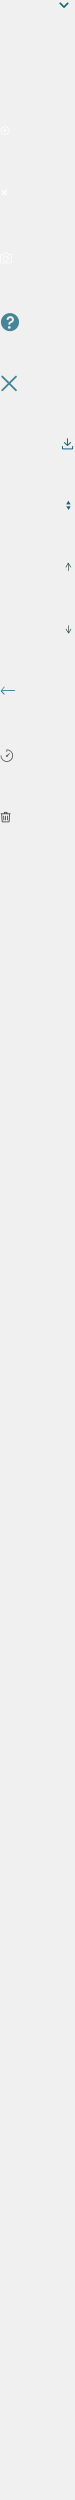
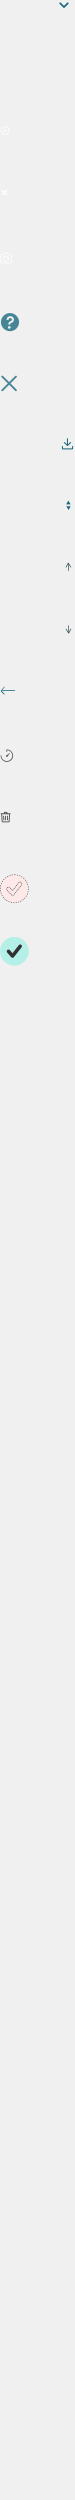
<svg xmlns="http://www.w3.org/2000/svg" version="1.1" id="Layer_1" x="0px" y="0px" width="118.8px" height="4000px" viewBox="0 0 118.8 4000" style="enable-background:new 0 0 118.8 4000;" xml:space="preserve">
  <style type="text/css">
	.st0{fill-rule:evenodd;clip-rule:evenodd;fill:#17667C;}
	.st1{fill-rule:evenodd;clip-rule:evenodd;fill:#FFFFFF;}
	.st2{fill:#FFFFFF;}
	.st3{fill-rule:evenodd;clip-rule:evenodd;fill:#458596;}
	.st4{fill:#458596;}
	.st5{fill:#17667C;}
	.st6{fill:#1F3F43;}
	.st7{fill:#515151;}
	.st8{fill-rule:evenodd;clip-rule:evenodd;fill:#303132;}
+ 	.st9{filter:url(#Adobe_OpacityMaskFilter);}
+ 	.st10{mask:url(#mask-2_2_);}
+ 	.st11{fill:#FEE9E9;stroke:#515151;stroke-width:2;stroke-dasharray:2;}
+ 	.st12{fill:none;stroke:#515151;stroke-dasharray:2,1;}
+ 	.st13{fill:#B4F0E7;}
+ 	.st14{fill:#303132;}
</style>
  <g id="icon-select">
    <g id="Dropdown-Arrow_1_" transform="translate(7.985281, 5.5) rotate(-45) translate(-7.985281, -5.5) ">
      <path class="st0" d="M71.9,75h7.8c0.3,0,0.5,0.2,0.5,0.5l0,1.7c0,0.3-0.2,0.5-0.5,0.5h-8.2h-1.7c-0.3,0-0.5-0.2-0.5-0.5v-10    c0-0.3,0.2-0.5,0.5-0.5h1.7c0.3,0,0.5,0.2,0.5,0.5L71.9,75z" />
    </g>
  </g>
  <g id="plus-white">
    <g id="Group">
      <path id="Path_2_" class="st1" d="M4.4,209c0,0.3,0.2,0.5,0.5,0.5h1.9c0.3,0,0.5,0.2,0.5,0.5v1.9c0,0.3,0.2,0.5,0.5,0.5    s0.5-0.2,0.5-0.5V210c0-0.3,0.2-0.5,0.5-0.5H11c0.3,0,0.5-0.2,0.5-0.5s-0.2-0.5-0.5-0.5H9.1c-0.3,0-0.5-0.2-0.5-0.5v-2    c0-0.3-0.2-0.5-0.5-0.5s-0.5,0.2-0.5,0.5v1.9c0,0.3-0.2,0.5-0.5,0.5H5C4.7,208.4,4.4,208.7,4.4,209z" />
      <path id="Shape_1_" class="st2" d="M8,214.9c3.3,0,5.9-2.7,5.9-5.9s-2.7-5.9-5.9-5.9s-5.9,2.7-5.9,5.9S4.7,214.9,8,214.9z M8,216    c-3.9,0-7-3.1-7-7s3.1-7,7-7s7,3.1,7,7S11.9,216,8,216z" />
    </g>
  </g>
  <g id="delete-white" transform="translate(-2502, -140)">
    <g id="Group-12-Copy-3_1_" transform="translate(6, 6)">
      <g id="Line_3_">
        <path class="st2" d="M2498.8,446.2c-0.4-0.4-0.4-1,0-1.4l7.1-7.1c0.4-0.4,1-0.4,1.4,0s0.4,1,0,1.4l-7.1,7.1     C2499.8,446.6,2499.2,446.6,2498.8,446.2z" />
      </g>
      <g id="Line_2_">
        <path class="st2" d="M2505.8,446.2l-7.1-7.1c-0.4-0.4-0.4-1,0-1.4s1-0.4,1.4,0l7.1,7.1c0.4,0.4,0.4,1,0,1.4     S2506.3,446.6,2505.8,446.2z" />
      </g>
    </g>
  </g>
  <g id="camera-white">
    <g>
      <path id="Shape" class="st2" d="M16.1,406.6h-2.2c-0.1,0-0.2-0.1-0.2-0.1L13,405c-0.3-0.7-0.9-1-1.7-1H7.7c-0.7,0-1.4,0.4-1.7,1    l-0.7,1.4c0,0.1-0.1,0.1-0.2,0.1H2.9c-1.6,0-2.9,1.3-2.9,2.9v8.9c0,1.6,1.3,2.9,2.9,2.9h13.3c1.6,0,2.9-1.3,2.9-2.9v-8.9    C19,407.9,17.7,406.6,16.1,406.6z M17.9,418.3c0,1-0.8,1.7-1.7,1.7H2.9c-1,0-1.7-0.8-1.7-1.7v-8.8c0-1,0.8-1.7,1.7-1.7h2.2    c0.5,0,1-0.3,1.2-0.8l0.7-1.4c0.1-0.2,0.4-0.4,0.6-0.4h3.7c0.3,0,0.5,0.2,0.6,0.4l0.7,1.4c0.3,0.5,0.7,0.8,1.3,0.8h2.2    c1,0,1.7,0.8,1.7,1.7L17.9,418.3L17.9,418.3z" />
      <path class="st2" d="M9.5,408.8c-2.6,0-4.7,2.2-4.7,4.8c0,2.6,2.1,4.8,4.7,4.8s4.8-2.2,4.8-4.8C14.3,410.9,12.1,408.8,9.5,408.8z     M9.5,417.3c-2,0-3.6-1.6-3.6-3.7c0-2,1.6-3.7,3.6-3.7s3.6,1.6,3.6,3.7C13.1,415.6,11.5,417.3,9.5,417.3z" />
      <path id="Path" class="st1" d="M9.6,411.2c-0.3,0-0.6,0.3-0.6,0.6s0.3,0.6,0.6,0.6c0.6,0,1.2,0.5,1.2,1.2c0,0.3,0.3,0.6,0.6,0.6    s0.6-0.3,0.6-0.6C11.9,412.2,10.8,411.2,9.6,411.2z" />
    </g>
  </g>
  <g id="help-open">
    <g>
      <g id="Group-3">
        <g id="Clip-2">
			</g>
        <path id="Fill-1" class="st3" d="M18.3,516.7c-1.1,0.4-1.9,0.7-1.9,1.9v0.8h-2.9v-0.8c-0.1-2.3,0.7-3.6,2.8-4.4l1-0.4     c1.1-0.4,1.8-1.3,1.8-2.4c0-1.6-1.1-2.5-2.6-2.5c-1.4,0-2.8,1.1-2.8,2.9h-3.1c0-3.8,2.7-6,6-6s5.7,2.1,5.7,5.5     C22.2,514.1,20.5,516,18.3,516.7 M14.9,526c-1.2,0-2.2-0.9-2.2-2.1c0-1.2,1-2.1,2.2-2.1s2.2,0.9,2.2,2.1S16.1,526,14.9,526      M16,500.9c-8,0-14.5,6.5-14.5,14.5c0,8,6.5,14.5,14.5,14.5s14.5-6.5,14.5-14.5C30.5,507.4,24,500.9,16,500.9" />
      </g>
    </g>
  </g>
  <g id="help-close" transform="translate(-2502, -140)">
    <g transform="translate(922, 11)">
      <g id="Path-2">
        <path class="st4" d="M1583.5,754.9c-0.4,0-0.7-0.1-1-0.4c-0.3-0.3-0.4-0.7-0.4-1c0-0.4,0.1-0.7,0.4-1l22-22     c0.6-0.6,1.5-0.6,2.1,0c0.3,0.3,0.4,0.7,0.4,1c0,0.4-0.1,0.7-0.4,1l-22,22C1584.2,754.8,1583.9,754.9,1583.5,754.9z" />
      </g>
      <g>
        <path class="st4" d="M1605.5,754.9c-0.4,0-0.7-0.1-1-0.4l-22-22c-0.6-0.6-0.6-1.5,0-2.1s1.5-0.6,2.1,0l22,22     c0.6,0.6,0.6,1.5,0,2.1C1606.2,754.7,1605.8,754.9,1605.5,754.9z" />
      </g>
    </g>
  </g>
  <g id="Download">
    <g id="Path_1_">
      <path class="st0" d="M107.3,713.3c0.4,0.4,1,0.4,1.4,0l4.7-4.7c0.8-0.8-0.4-1.9-1.2-1.1l-3.2,3.2c-0.2,0.2-0.3,0.1-0.3-0.1v-8.7    c0-0.4-0.4-0.8-0.8-0.8c-0.5,0-0.8,0.4-0.8,0.8v8.7c0,0.2-0.1,0.3-0.3,0.1l-3.2-3.2c-0.8-0.8-1.9,0.4-1.2,1.1L107.3,713.3z" />
      <path class="st0" d="M115.4,717c0,0.2-0.2,0.4-0.4,0.4h-13.9c-0.2,0-0.4-0.2-0.4-0.4v-2.8c0-0.4-0.4-0.8-0.8-0.8    c-0.5,0-0.8,0.4-0.8,0.8v3.6c0,0.7,0.6,1.2,1.2,1.2h15.5c0.7,0,1.2-0.5,1.2-1.2v-3.6c0-0.4-0.4-0.8-0.8-0.8    c-0.5,0-0.8,0.4-0.8,0.8L115.4,717L115.4,717z" />
    </g>
  </g>
  <g id="Sorter">
    <g transform="translate(-2, 0)">
      <g id="Combined-Shape_1_">
        <path class="st5" d="M108,810h7l-3.2,6L108,810z M115,807h-7l3.2-6L115,807z" />
      </g>
    </g>
  </g>
  <g id="active-up">
    <g transform="translate(267, 10)">
      <path class="st6" d="M-161.5,898.1c-0.1,0-0.2,0-0.2-0.1c-0.2-0.1-0.3-0.4-0.2-0.7l3.6-6.6c0.1-0.2,0.2-0.3,0.4-0.3    s0.3,0.1,0.4,0.2l4.3,6.6c0.2,0.2,0.1,0.5-0.1,0.7c-0.2,0.2-0.5,0.1-0.7-0.1l-3.8-5.9l-3.2,5.9    C-161.1,898-161.3,898.1-161.5,898.1z" />
      <path class="st6" d="M-157.6,903.5c-0.3,0-0.5-0.2-0.5-0.5v-11.3c0-0.3,0.2-0.5,0.5-0.5s0.5,0.2,0.5,0.5V903    C-157.1,903.3-157.3,903.5-157.6,903.5z" />
    </g>
  </g>
  <g id="sorter-down">
    <g transform="translate(267, 10)">
      <path class="st6" d="M-153.5,995.9c0.1,0,0.2,0,0.2,0.1c0.2,0.1,0.3,0.4,0.2,0.7l-3.6,6.6c-0.1,0.2-0.2,0.3-0.4,0.3    s-0.3-0.1-0.4-0.2l-4.3-6.6c-0.2-0.2-0.1-0.5,0.1-0.7c0.2-0.2,0.5-0.1,0.7,0.1l3.8,5.9l3.2-5.9    C-153.9,996-153.7,995.9-153.5,995.9z" />
      <path class="st6" d="M-157.4,990.5c0.3,0,0.5,0.2,0.5,0.5v11.3c0,0.3-0.2,0.5-0.5,0.5s-0.5-0.2-0.5-0.5V991    C-157.9,990.7-157.7,990.5-157.4,990.5z" />
    </g>
  </g>
  <g id="back-arrow">
    <g transform="translate(267, 10)">
      <path class="st5" d="M-259.8,1100.8c0,0.1,0,0.3-0.1,0.3c-0.1,0.3-0.3,0.4-0.5,0.3l-5.1-5.1c-0.2-0.1-0.2-0.3-0.2-0.6    c0-0.3,0.1-0.4,0.2-0.6l5.1-6.5c0.2-0.3,0.4-0.1,0.5,0.1s0.1,0.7-0.1,1l-4.5,5.7l4.6,4.6C-259.8,1100.2-259.8,1100.5-259.8,1100.8    z" />
      <path class="st5" d="M-242.7,1094.9c0,0.4-0.3,0.6-0.9,0.6l-20.2,0.2c-0.6,0-0.9-0.2-0.9-0.6s0.3-0.6,0.9-0.6l20.2-0.2    C-243.1,1094.3-242.7,1094.5-242.7,1094.9z" />
    </g>
  </g>
  <g id="UI">
    <g id="Group-Copy-3">
      <path id="Shape_2_" class="st7" d="M11,1219c-5.5,0-10-4.5-10-10c0-0.3,0.3-0.6,0.6-0.6s0.6,0.3,0.6,0.6c0,4.8,3.9,8.7,8.7,8.7    s8.7-3.9,8.7-8.7c0-4.6-3.6-8.4-8.1-8.7v2.3c0,0.3-0.3,0.6-0.6,0.6s-0.6-0.3-0.6-0.6v-2.9c0-0.3,0.3-0.6,0.6-0.6    c5.5,0,10,4.5,10,10C21,1214.5,16.5,1219,11,1219z" />
      <path class="st7" d="M12.5,1209.6L12.5,1209.6l3.5-4.7c0.1-0.1,0-0.2,0-0.3s-0.2-0.1-0.3,0l-4.6,3.6H11c-0.5,0-1,0.2-1.3,0.7    s-0.3,1.1,0,1.5c0.6,0.8,1.7,0.9,2.4,0.2C12.5,1210.3,12.6,1209.9,12.5,1209.6z" />
    </g>
  </g>
  <g id="icon-delete">
    <g id="Group-10" transform="translate(0, -1)">
      <path id="Fill-1_1_" class="st8" d="M11.5,1306.7l-0.3,6.2c0,0.3,0.2,0.6,0.6,0.6c0.3,0,0.6-0.2,0.6-0.6l0.3-6.2    c0-0.3-0.2-0.6-0.6-0.6C11.8,1306.1,11.5,1306.4,11.5,1306.7" />
      <g id="Group-5" transform="translate(0, 0.6154)">
        <g id="Clip-4">
			</g>
        <path id="Fill-3" class="st8" d="M14,1314.8H4l-0.6-11.7h2.5h6.2h2.5L14,1314.8z M7.6,1300.6h2.8l0.2,1.2H7.4L7.6,1300.6z      M16.4,1301.8h-1.8h-2.7l-0.2-1.4c-0.1-0.6-0.6-1-1.2-1H7.6c-0.6,0-1.1,0.4-1.2,1l-0.2,1.4H3.5H1.6c-0.3,0-0.6,0.3-0.6,0.6     c0,0.3,0.3,0.6,0.6,0.6h0.6c0,0,0,0,0,0.1l0.6,11.7c0,0.7,0.6,1.2,1.2,1.2h10c0.7,0,1.2-0.5,1.2-1.2l0.6-11.7c0,0,0,0,0-0.1h0.6     c0.3,0,0.6-0.3,0.6-0.6C17,1302.1,16.7,1301.8,16.4,1301.8z" />
      </g>
      <path id="Fill-6" class="st8" d="M5.9,1306.2c-0.3,0-0.6,0.3-0.6,0.6l0.3,6.2c0,0.3,0.3,0.6,0.6,0.6c0.3,0,0.6-0.3,0.6-0.6    l-0.3-6.2C6.5,1306.4,6.2,1306.1,5.9,1306.2" />
      <path id="Fill-8" class="st8" d="M9,1306.2c-0.3,0-0.6,0.3-0.6,0.6v6.2c0,0.3,0.3,0.6,0.6,0.6s0.6-0.3,0.6-0.6v-6.2    C9.6,1306.4,9.3,1306.2,9,1306.2" />
    </g>
  </g>
+   <g id="icon-notDone">
+     <defs>
+       <filter id="Adobe_OpacityMaskFilter" filterUnits="userSpaceOnUse" x="-1" y="1398" width="48" height="48">
+         <feColorMatrix type="matrix" values="1 0 0 0 0  0 1 0 0 0  0 0 1 0 0  0 0 0 1 0" />
+       </filter>
+     </defs>
+     <mask maskUnits="userSpaceOnUse" x="-1" y="1398" width="48" height="48" id="mask-2_2_">
+       <g class="st9">
+         <path id="path-1_2_" class="st2" d="M23,1399L23,1399c12.7,0,23,10.3,23,23l0,0c0,12.7-10.3,23-23,23l0,0c-12.7,0-23-10.3-23-23     l0,0C0,1409.3,10.3,1399,23,1399z" />
+       </g>
+     </mask>
+     <g class="st10">
+       <g id="Rectangle">
+         <path class="st11" d="M23,1399L23,1399c12.7,0,23,10.3,23,23l0,0c0,12.7-10.3,23-23,23l0,0c-12.7,0-23-10.3-23-23l0,0     C0,1409.3,10.3,1399,23,1399z" />
+       </g>
+       <g id="Mask">
+         <path class="st12" d="M35.1,1414c0-1.6-1.3-2.9-2.8-2.9c-0.9,0-1.7,0.4-2.2,1.1l-10.1,12.9l-4.3-4.9c-0.5-0.6-1.2-0.9-2.1-0.9     c-1.5,0-2.8,1.3-2.8,2.9c0,0.8,0.3,1.5,0.7,2l0,0l6.5,7.4c0.5,0.6,1.2,0.9,2.1,0.9c0.9,0,1.7-0.4,2.2-1.1l12.1-15.5l0,0     C34.9,1415.4,35.1,1414.7,35.1,1414z" />
+       </g>
+     </g>
+   </g>
+   <g id="icon-done">
+     <g>
+       <path id="Rectangle_1_" class="st13" d="M23,1499L23,1499c12.7,0,23,10.3,23,23l0,0c0,12.7-10.3,23-23,23l0,0    c-12.7,0-23-10.3-23-23l0,0C0,1509.3,10.3,1499,23,1499z" />
+       <g id="Mask_1_">
+         <path class="st14" d="M35.1,1514c0-1.6-1.3-2.9-2.8-2.9c-0.9,0-1.7,0.4-2.2,1.1l-10.1,12.9l-4.3-4.9c-0.5-0.6-1.2-0.9-2.1-0.9     c-1.5,0-2.8,1.3-2.8,2.9c0,0.8,0.3,1.5,0.7,2l0,0l6.5,7.4c0.5,0.6,1.2,0.9,2.1,0.9c0.9,0,1.7-0.4,2.2-1.1l12.1-15.5l0,0     C34.9,1515.4,35.1,1514.7,35.1,1514z" />
+       </g>
+     </g>
+   </g>
</svg>
